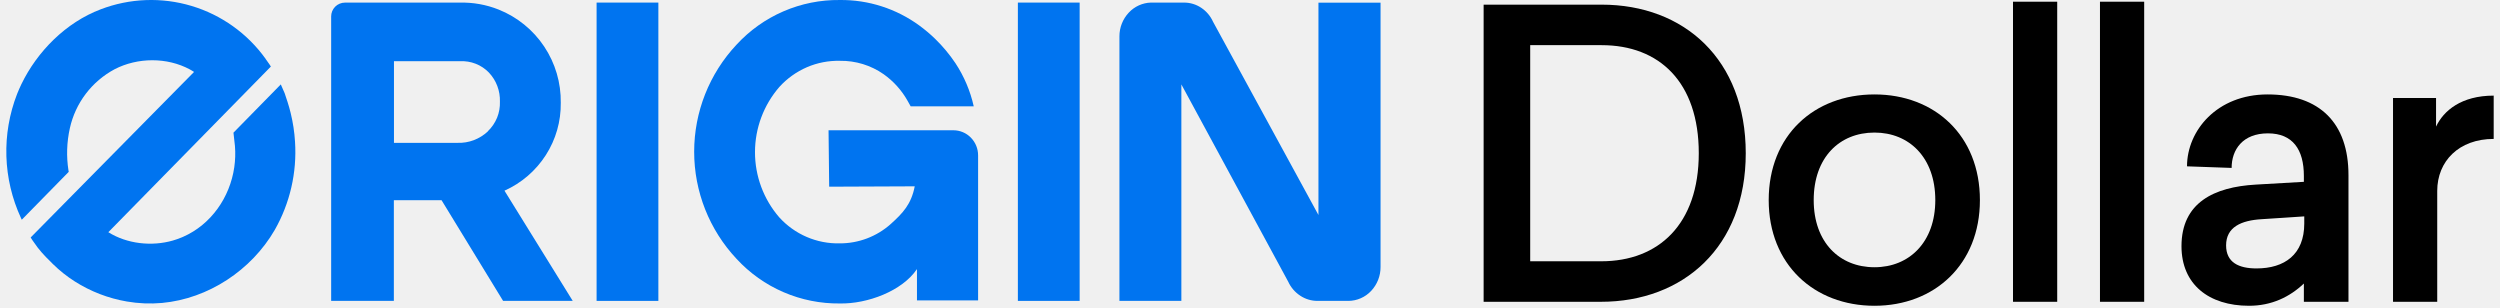
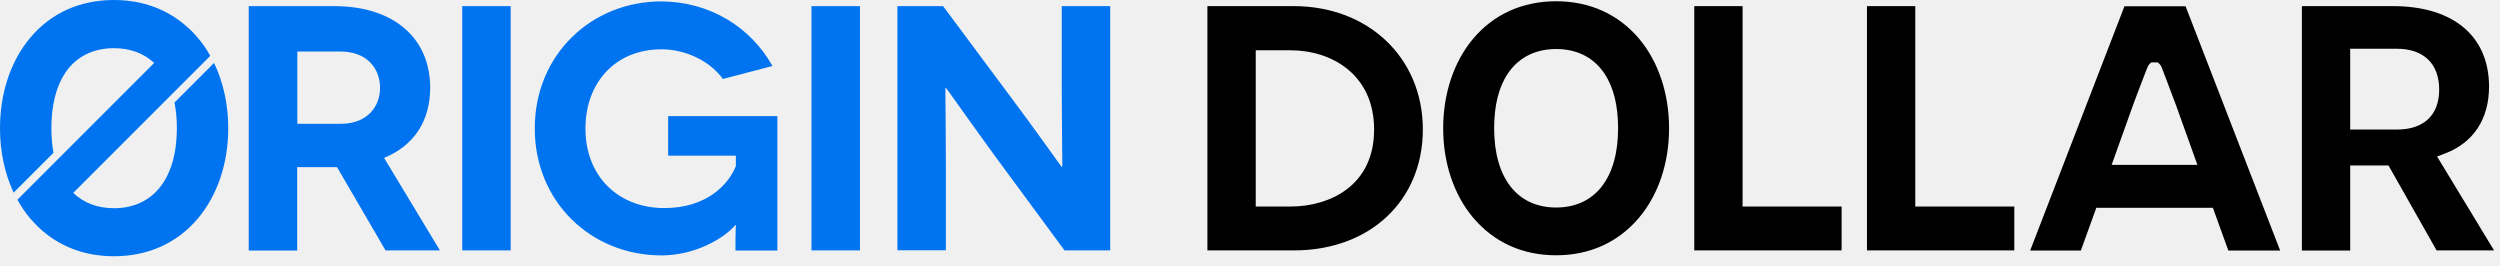
- <svg xmlns="http://www.w3.org/2000/svg" width="276" height="34" viewBox="0 0 276 34" fill="none">
-   <path d="M105.259 14.382C105.617 14.382 105.971 14.454 106.301 14.593C106.632 14.732 106.931 14.936 107.182 15.193C107.695 15.714 107.983 16.416 107.982 17.148V33.161H101.233V29.708C99.594 32.136 95.755 33.562 92.724 33.503C90.584 33.528 88.462 33.103 86.497 32.254C84.532 31.406 82.767 30.153 81.317 28.578C78.31 25.375 76.636 21.147 76.636 16.753C76.636 12.359 78.31 8.131 81.317 4.928C82.765 3.354 84.526 2.101 86.489 1.253C88.451 0.404 90.57 -0.023 92.709 0.001C95.864 -0.034 98.946 0.954 101.494 2.817C102.108 3.266 102.69 3.756 103.235 4.285C104.076 5.102 104.829 6.005 105.482 6.979C106.437 8.429 107.121 10.041 107.5 11.736H100.537L100.2 11.135C99.548 9.971 98.645 8.966 97.556 8.194C96.143 7.206 94.454 6.689 92.731 6.715C91.477 6.685 90.232 6.926 89.081 7.422C87.926 7.923 86.891 8.664 86.045 9.595C84.311 11.591 83.355 14.144 83.351 16.787C83.347 19.43 84.295 21.987 86.023 23.987C86.868 24.92 87.904 25.661 89.061 26.159C90.212 26.655 91.457 26.897 92.711 26.867C94.782 26.874 96.784 26.115 98.331 24.738C99.695 23.509 100.599 22.544 100.987 20.57L91.542 20.611L91.471 14.382H105.259Z" fill="#0074F0" />
-   <path d="M32.091 12.481C32.346 13.521 32.507 14.582 32.571 15.652C32.792 19.047 32.013 22.433 30.329 25.39C27.753 29.829 23 32.974 17.892 33.445C16.593 33.561 15.283 33.508 13.998 33.285C11.954 32.934 10 32.18 8.25 31.067C7.382 30.514 6.574 29.871 5.84 29.15C5.588 28.902 5.336 28.652 5.091 28.398C4.763 28.064 4.455 27.711 4.168 27.342C4.028 27.156 3.892 26.967 3.76 26.774C3.625 26.596 3.5 26.409 3.386 26.216L21.424 7.941L21.192 7.796C21.113 7.748 21.034 7.704 20.953 7.66C18.424 6.304 15.186 6.332 12.648 7.647C11.404 8.312 10.318 9.238 9.466 10.362C8.614 11.486 8.015 12.782 7.711 14.159C7.37 15.686 7.318 17.263 7.558 18.809C7.563 18.834 7.568 18.86 7.572 18.884C7.577 18.914 7.583 18.943 7.589 18.971L2.404 24.257C2.371 24.189 2.338 24.121 2.308 24.053C1.323 21.919 0.778 19.608 0.705 17.259C0.632 14.91 1.034 12.57 1.885 10.38C2.029 10.016 2.189 9.656 2.358 9.301C4.122 5.653 7.297 2.474 11.108 1.032C14.321 -0.201 17.853 -0.333 21.149 0.656C24.446 1.645 27.321 3.699 29.326 6.497V6.51C29.362 6.56 29.398 6.609 29.433 6.658C29.544 6.81 29.655 6.962 29.764 7.128L29.904 7.347L11.96 25.635C14.024 26.93 16.759 27.226 19.082 26.555C19.402 26.463 19.716 26.352 20.024 26.224L20.206 26.148C23.306 24.791 25.386 21.785 25.864 18.465C25.976 17.688 26.001 16.901 25.938 16.119C25.921 15.904 25.774 14.646 25.774 14.646L31 9.319C31.15 9.64 31.293 9.965 31.427 10.294C31.42 10.301 31.611 10.861 31.704 11.133C31.722 11.186 31.737 11.229 31.745 11.254C31.875 11.659 31.99 12.068 32.091 12.481Z" fill="#0074F0" />
-   <path fill-rule="evenodd" clip-rule="evenodd" d="M61.909 11.351C61.937 13.394 61.364 15.4 60.261 17.119C59.154 18.847 57.567 20.213 55.694 21.052L63.23 33.219H55.543L48.747 22.102H43.481V33.219H36.56V1.816C36.56 1.616 36.599 1.417 36.675 1.232C36.752 1.047 36.864 0.879 37.005 0.737C37.146 0.595 37.314 0.483 37.499 0.406C37.684 0.329 37.883 0.289 38.083 0.289H50.767C52.23 0.252 53.686 0.513 55.045 1.055C57.098 1.874 58.853 3.297 60.078 5.136C61.304 6.974 61.943 9.142 61.909 11.351ZM53.85 14.498C54.293 14.076 54.642 13.565 54.876 13C55.105 12.435 55.212 11.828 55.191 11.219C55.209 10.63 55.111 10.044 54.903 9.493C54.694 8.942 54.378 8.437 53.974 8.009C53.563 7.585 53.067 7.254 52.518 7.039C51.969 6.823 51.38 6.728 50.791 6.759H43.494V15.77H50.483C51.104 15.794 51.722 15.694 52.303 15.476C52.884 15.255 53.417 14.923 53.87 14.498H53.85Z" fill="#0074F0" />
-   <path d="M65.864 0.285H72.684V33.219H65.864V0.285Z" fill="#0074F0" />
-   <path d="M112.373 0.285H119.193V33.219H112.373V0.285Z" fill="#0074F0" />
-   <path d="M145.557 0.292H145.98L145.997 0.294H152.413V29.479C152.417 30.46 152.045 31.405 151.372 32.119C151.049 32.463 150.66 32.738 150.228 32.927C149.795 33.117 149.329 33.216 148.857 33.219H145.434C144.76 33.216 144.101 33.015 143.54 32.641C142.964 32.261 142.507 31.727 142.22 31.101L130.423 9.319V33.215H123.585V4.026C123.58 3.045 123.952 2.099 124.625 1.386C125.255 0.714 126.125 0.318 127.045 0.285H130.717C131.39 0.284 132.049 0.483 132.609 0.855C133.182 1.235 133.635 1.769 133.916 2.395L145.557 23.737V0.292Z" fill="#0074F0" />
-   <path d="M176.823 0.513H163.792V33.318H176.736C185.845 33.318 192.731 27.266 192.731 16.916C192.731 6.565 185.932 0.513 176.823 0.513ZM176.823 4.986C183.186 4.986 187.545 9.065 187.545 16.916C187.545 24.766 183.099 28.845 176.779 28.845H168.934V4.986H176.823Z" fill="black" />
-   <path d="M206.945 10.425C200.277 10.425 195.265 14.942 195.265 22.091C195.265 29.195 200.277 33.757 206.945 33.757C213.57 33.757 218.582 29.195 218.582 22.091C218.582 14.942 213.57 10.425 206.945 10.425ZM206.945 14.635C210.78 14.635 213.657 17.398 213.657 22.091C213.657 26.739 210.78 29.503 206.945 29.503C203.066 29.503 200.233 26.739 200.233 22.091C200.233 17.398 203.066 14.635 206.945 14.635Z" fill="black" />
-   <path d="M227.116 0.189H222.235V33.318H227.116V0.189Z" fill="black" />
-   <path d="M236.718 0.189H231.837V33.318H236.718V0.189Z" fill="black" />
-   <path d="M250.338 10.425C244.759 10.425 241.446 14.416 241.446 18.363L246.371 18.538C246.371 16.521 247.592 14.723 250.381 14.723C253.127 14.723 254.347 16.521 254.347 19.415V20.073L249.03 20.38C244.454 20.643 240.836 22.354 240.836 27.178C240.836 31.388 243.844 33.757 248.289 33.757C250.773 33.757 252.778 32.792 254.347 31.301V33.318H259.272V19.328C259.272 13.582 256.091 10.425 250.338 10.425ZM254.391 23.889V24.678C254.391 28.099 252.212 29.634 249.117 29.634C247.156 29.634 245.761 28.976 245.761 27.09C245.761 25.073 247.417 24.327 249.727 24.196L254.391 23.889Z" fill="black" />
-   <path d="M275.303 10.556C271.729 10.556 269.768 12.223 268.94 13.977V10.819H264.189V33.318H269.07V21.082C269.07 17.793 271.467 15.337 275.303 15.337V10.556Z" fill="black" />
+ <svg xmlns="http://www.w3.org/2000/svg" width="235" height="25" viewBox="0 0 235 25" fill="none">
+   <g clip-path="url(#clip0_1225_204)">
+     <path d="M113.496 23.55V0.576H121.612C128.642 0.576 133.747 5.446 133.747 12.162C133.747 18.864 128.773 23.537 121.639 23.537H113.496V23.55ZM118.039 19.414H121.298C124.924 19.414 129.166 17.516 129.166 12.175C129.166 7.03 125.212 4.726 121.298 4.726H118.039V19.414ZM173.111 23.55V19.414H163.804V0.576H159.261V23.537H173.111V23.55ZM189.344 23.55V19.414H180.036V0.576H175.494V23.537H189.344V23.55ZM209.464 23.55L208.011 19.532H197.054L195.601 23.55H190.836L199.698 0.589H205.445L214.334 23.55H209.464ZM202.029 6.048C201.911 6.166 201.911 6.166 201.112 8.261L200.536 9.792L198.494 15.5H206.558L204.529 9.845C204.215 8.994 203.927 8.248 203.704 7.658C203.141 6.166 203.141 6.166 203.023 6.048L202.84 5.865H202.212L202.029 6.048ZM229.048 23.55L224.518 15.552H220.918V23.55H216.376V0.576H224.95C230.606 0.576 233.97 3.404 233.97 8.143C233.97 11.193 232.491 13.431 229.807 14.439L229.087 14.714L234.441 23.537H229.048V23.55ZM220.918 12.175H225.33C227.843 12.175 229.283 10.813 229.283 8.431C229.283 5.983 227.83 4.582 225.291 4.582H220.918V12.175ZM154.064 3.626C152.127 1.336 149.43 0.118 146.275 0.118C143.12 0.118 140.424 1.336 138.486 3.626C136.667 5.786 135.659 8.784 135.659 12.057C135.659 15.33 136.667 18.327 138.499 20.487C140.45 22.778 143.107 23.996 146.275 23.996C149.43 23.996 152.101 22.778 154.051 20.487C155.884 18.327 156.892 15.33 156.892 12.057C156.892 8.784 155.884 5.786 154.064 3.626ZM146.275 19.506C142.61 19.506 140.45 16.717 140.45 12.057C140.45 9.91 140.882 8.182 141.746 6.899C142.754 5.407 144.325 4.608 146.275 4.608C148.226 4.608 149.797 5.394 150.805 6.899C151.669 8.169 152.101 9.91 152.101 12.057C152.101 16.73 149.941 19.506 146.275 19.506Z" fill="black" />
+     <path d="M36.248 23.55L31.68 15.709C31.575 15.709 31.509 15.709 31.418 15.709H27.936V23.55H23.38V0.576H31.418C37.06 0.576 40.437 3.626 40.437 8.247C40.437 11.402 38.892 13.693 36.104 14.845L41.353 23.537H36.248V23.55ZM27.949 11.638H32.02C34.546 11.638 35.724 10.001 35.724 8.26C35.724 6.454 34.507 4.844 32.02 4.844H27.949V11.638V11.638ZM43.448 23.55V0.576H48.004V23.537H43.448V23.55ZM69.132 21.155C67.888 22.568 65.165 24.008 62.181 24.008C55.583 24.008 50.268 18.995 50.268 12.07C50.268 5.145 55.583 0.131 62.181 0.131C66.736 0.17 70.546 2.527 72.614 6.205L67.954 7.422C66.71 5.721 64.446 4.634 62.181 4.634C57.887 4.634 55.033 7.724 55.033 12.083C55.033 16.638 58.188 19.558 62.443 19.558C66.383 19.558 68.451 17.398 69.171 15.617V14.635H62.809V10.918H73.072V23.55H69.132C69.132 21.652 69.171 21.194 69.171 21.155H69.132ZM76.28 23.55V0.576H80.835V23.537H76.28V23.55ZM104.359 0.576V23.537H100.065L93.533 14.675C91.465 11.847 88.938 8.247 88.912 8.247H88.873C88.847 8.247 88.912 11.559 88.912 16.115V23.524H84.356V0.576H88.65L95.313 9.53C96.884 11.598 99.777 15.696 99.804 15.696H99.843C99.882 15.696 99.804 11.952 99.804 8.09V0.576H104.359ZM20.12 5.917L16.403 9.635C16.547 10.368 16.625 11.18 16.625 12.056C16.625 16.756 14.413 19.571 10.708 19.571C9.164 19.571 7.868 19.073 6.886 18.131L19.767 5.249C19.427 4.634 19.034 4.071 18.589 3.548C18.405 3.325 18.209 3.129 18.013 2.919C17.987 2.893 17.96 2.867 17.934 2.841C17.869 2.788 17.817 2.723 17.751 2.671C15.866 0.916 13.47 0 10.708 0C7.527 0 4.804 1.217 2.854 3.534C1.008 5.721 0 8.745 0 12.056C0 14.256 0.445 16.324 1.283 18.105L5.027 14.361C4.896 13.654 4.83 12.881 4.83 12.043C4.83 9.883 5.276 8.129 6.14 6.833C7.161 5.328 8.745 4.529 10.708 4.529C12.24 4.529 13.523 5.014 14.491 5.917L1.636 18.772C1.99 19.413 2.396 20.016 2.854 20.552C2.945 20.657 3.037 20.762 3.142 20.867C3.247 20.984 3.364 21.102 3.482 21.22C3.495 21.233 3.508 21.246 3.521 21.259C3.561 21.299 3.587 21.338 3.626 21.364C5.498 23.144 7.92 24.087 10.708 24.087C13.902 24.087 16.625 22.869 18.589 20.552C20.435 18.366 21.456 15.355 21.456 12.043C21.456 9.818 20.984 7.71 20.12 5.917Z" fill="#0074F0" />
+   </g>
+   <defs>
+     <clipPath id="clip0_1225_204">
+       <rect width="234.455" height="24.1" fill="white" />
+     </clipPath>
+   </defs>
</svg>
